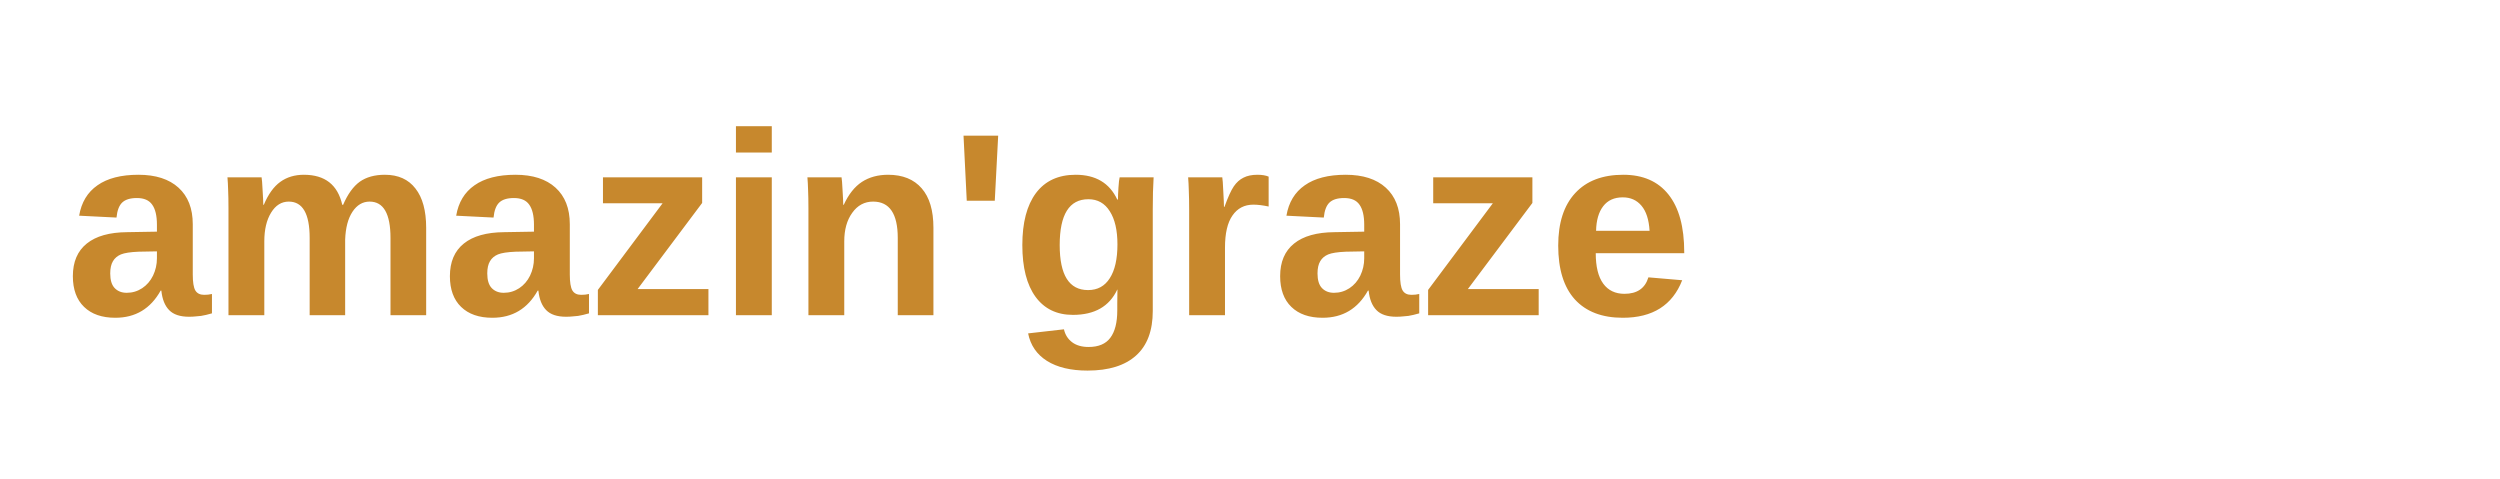
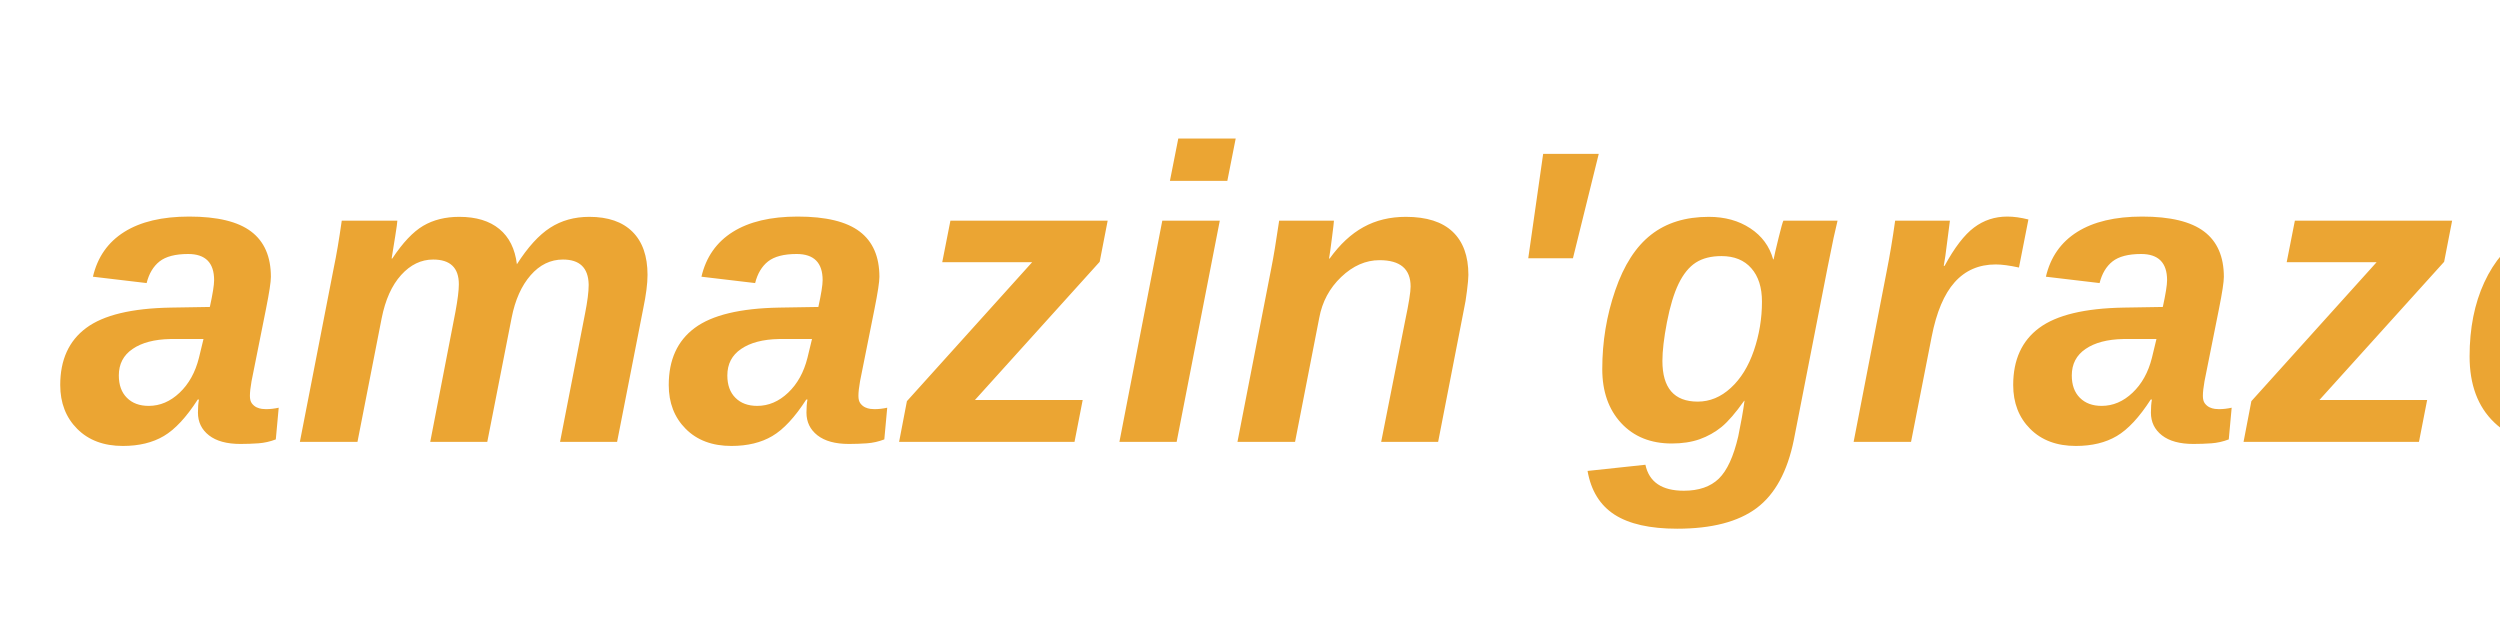
- <svg xmlns="http://www.w3.org/2000/svg" width="230" height="44" viewBox="0 0 230 44" role="img" aria-label="amazin'graze">
-   <text x="6" y="29" fill="#c7882d" font-family="Montserrat, Arial, sans-serif" font-size="24" font-weight="700">amazin'graze</text>
+ <svg xmlns="http://www.w3.org/2000/svg" width="430" height="110" viewBox="0 0 430 110" role="img" aria-label="amazin'graze logo">
+   <text x="10" y="76" fill="#eba533" font-family="'Trebuchet MS', 'Segoe UI', Arial, sans-serif" font-size="72" font-style="italic" font-weight="700" letter-spacing="0.3">amazin'graze</text>
</svg>
